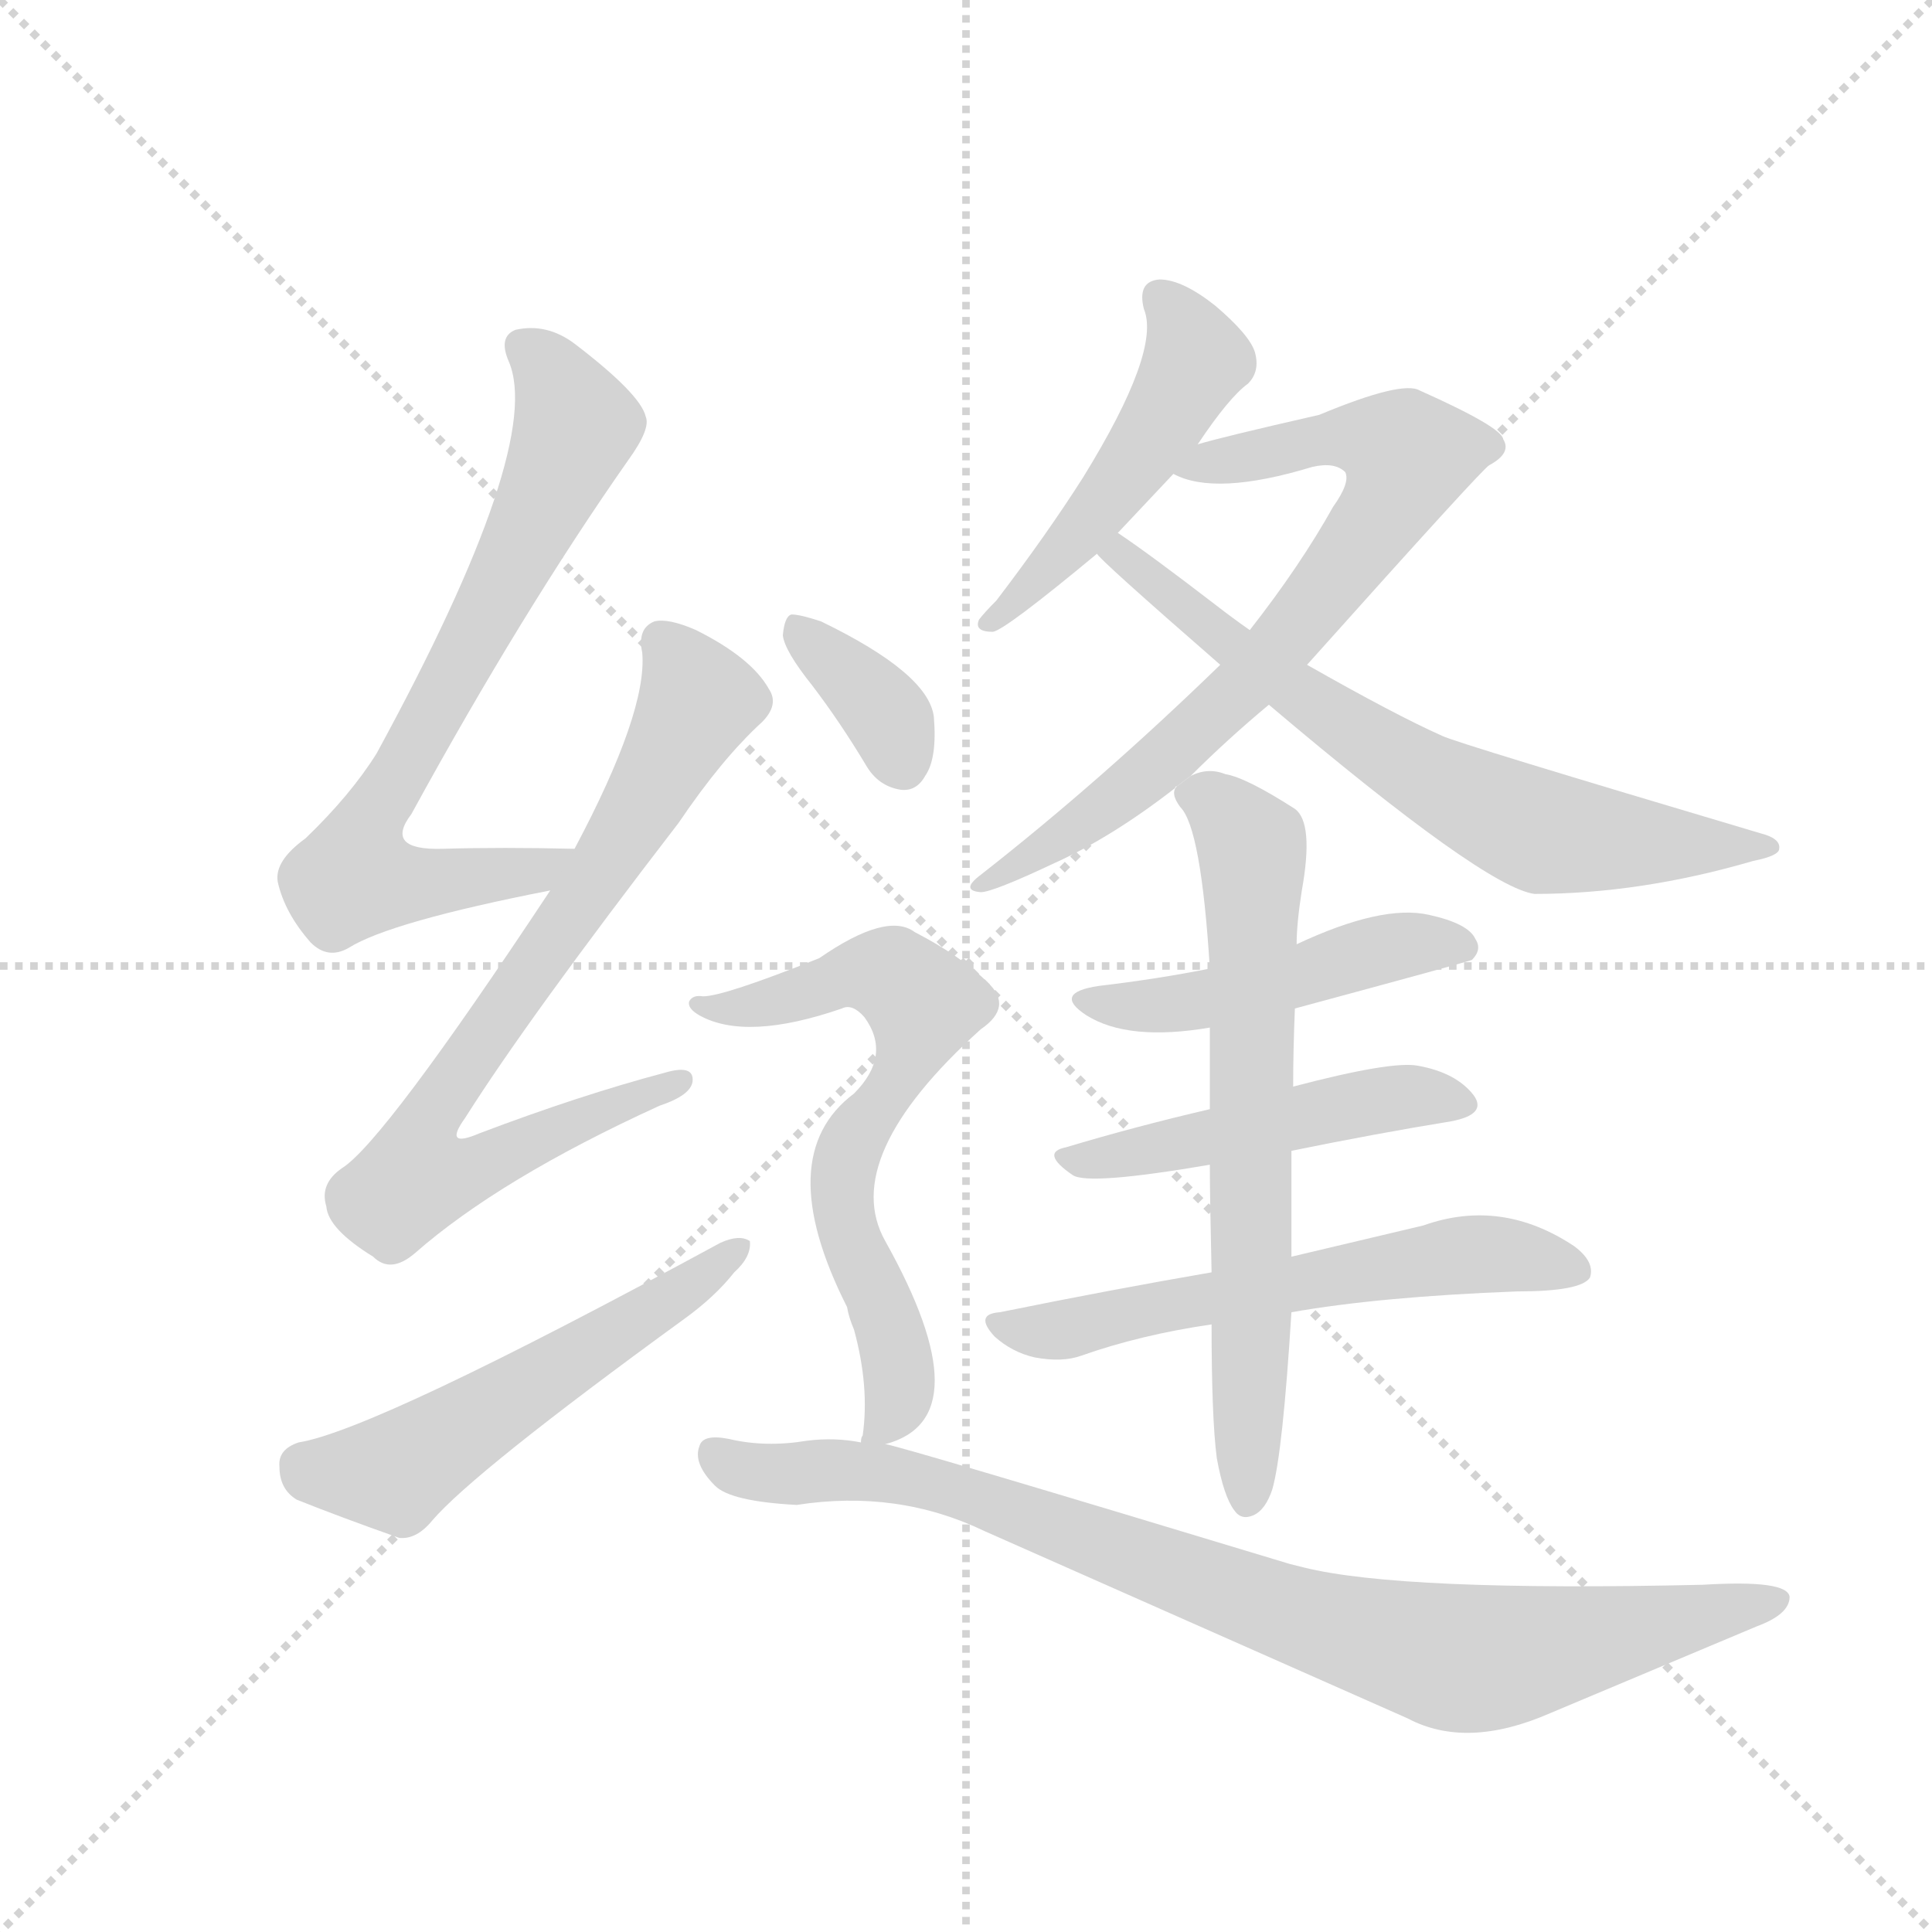
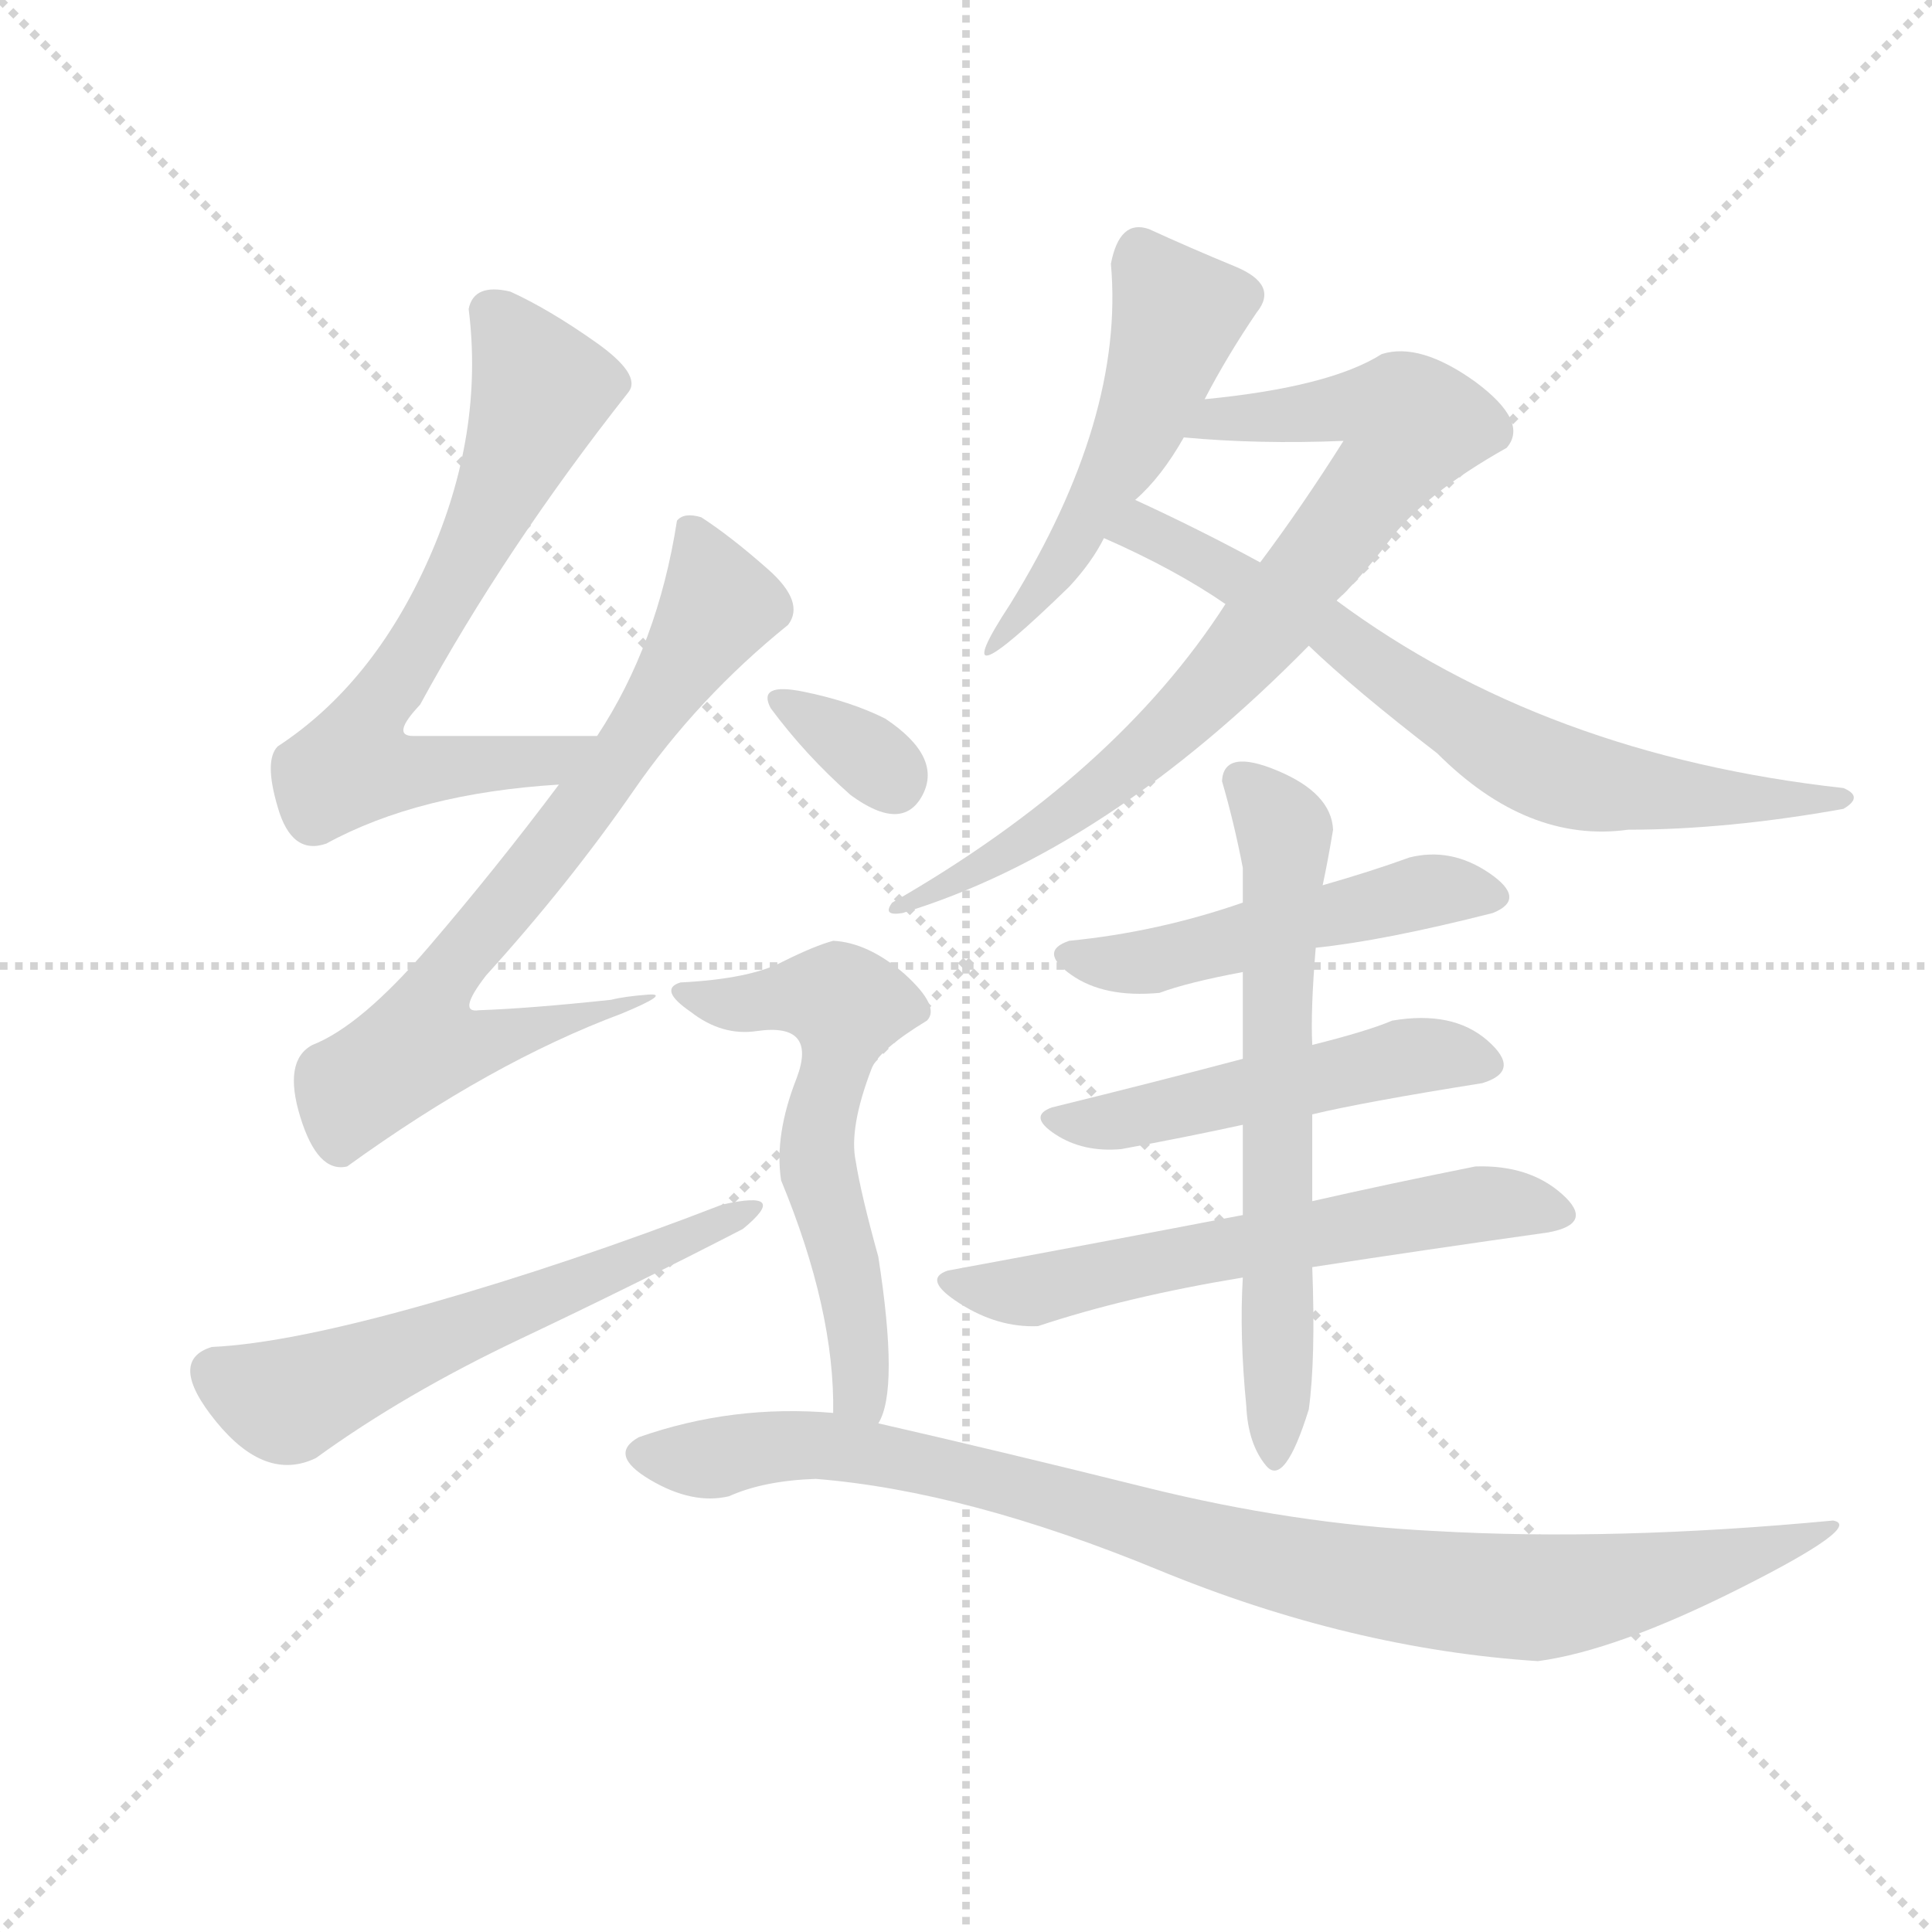
<svg xmlns="http://www.w3.org/2000/svg" version="1.1" viewBox="0 0 1024 1024">
  <g stroke="lightgray" stroke-dasharray="1,1" stroke-width="1" transform="scale(4, 4)">
    <line x1="0" y1="0" x2="256" y2="256" />
    <line x1="256" y1="0" x2="0" y2="256" />
    <line x1="128" y1="0" x2="128" y2="256" />
    <line x1="0" y1="128" x2="256" y2="128" />
  </g>
  <g transform="scale(0.92, -0.92) translate(60, -900)">
    <style type="text/css">
      
        @keyframes keyframes0 {
          from {
            stroke: blue;
-             stroke-dashoffset: 724;
+             stroke-dashoffset: 684;
+             stroke-width: 128;
+           }
+           69% {
+             animation-timing-function: step-end;
+             stroke: blue;
+             stroke-dashoffset: 0;
+             stroke-width: 128;
+           }
+           to {
+             stroke: black;
+             stroke-width: 1024;
+           }
+         }
+         #make-me-a-hanzi-animation-0 {
+           animation: keyframes0 0.807s both;
+           animation-delay: 0s;
+           animation-timing-function: linear;
+         }
+       
+         @keyframes keyframes1 {
+           from {
+             stroke: blue;
+             stroke-dashoffset: 723;
            stroke-width: 128;
          }
          70% {
            animation-timing-function: step-end;
            stroke: blue;
            stroke-dashoffset: 0;
            stroke-width: 128;
          }
          to {
            stroke: black;
            stroke-width: 1024;
          }
        }
-         #make-me-a-hanzi-animation-0 {
-           animation: keyframes0 0.839s both;
-           animation-delay: 0s;
-           animation-timing-function: linear;
-         }
-       
-         @keyframes keyframes1 {
-           from {
-             stroke: blue;
-             stroke-dashoffset: 764;
-             stroke-width: 128;
-           }
-           71% {
-             animation-timing-function: step-end;
-             stroke: blue;
-             stroke-dashoffset: 0;
-             stroke-width: 128;
-           }
-           to {
-             stroke: black;
-             stroke-width: 1024;
-           }
-         }
        #make-me-a-hanzi-animation-1 {
-           animation: keyframes1 0.872s both;
-           animation-delay: 0.839s;
+           animation: keyframes1 0.838s both;
+           animation-delay: 0.807s;
          animation-timing-function: linear;
        }
      
        @keyframes keyframes2 {
          from {
            stroke: blue;
-             stroke-dashoffset: 551;
-             stroke-width: 128;
-           }
-           64% {
+             stroke-dashoffset: 586;
+             stroke-width: 128;
+           }
+           66% {
            animation-timing-function: step-end;
            stroke: blue;
            stroke-dashoffset: 0;
            stroke-width: 128;
          }
          to {
            stroke: black;
            stroke-width: 1024;
          }
        }
        #make-me-a-hanzi-animation-2 {
-           animation: keyframes2 0.698s both;
-           animation-delay: 1.711s;
+           animation: keyframes2 0.727s both;
+           animation-delay: 1.645s;
          animation-timing-function: linear;
        }
      
        @keyframes keyframes3 {
          from {
            stroke: blue;
-             stroke-dashoffset: 489;
+             stroke-dashoffset: 481;
            stroke-width: 128;
          }
          61% {
            animation-timing-function: step-end;
            stroke: blue;
            stroke-dashoffset: 0;
            stroke-width: 128;
          }
          to {
            stroke: black;
            stroke-width: 1024;
          }
        }
        #make-me-a-hanzi-animation-3 {
-           animation: keyframes3 0.648s both;
-           animation-delay: 2.409s;
+           animation: keyframes3 0.641s both;
+           animation-delay: 2.372s;
          animation-timing-function: linear;
        }
      
        @keyframes keyframes4 {
          from {
            stroke: blue;
-             stroke-dashoffset: 742;
-             stroke-width: 128;
-           }
-           71% {
+             stroke-dashoffset: 790;
+             stroke-width: 128;
+           }
+           72% {
            animation-timing-function: step-end;
            stroke: blue;
            stroke-dashoffset: 0;
            stroke-width: 128;
          }
          to {
            stroke: black;
            stroke-width: 1024;
          }
        }
        #make-me-a-hanzi-animation-4 {
-           animation: keyframes4 0.854s both;
-           animation-delay: 3.057s;
+           animation: keyframes4 0.893s both;
+           animation-delay: 3.013s;
          animation-timing-function: linear;
        }
      
        @keyframes keyframes5 {
          from {
            stroke: blue;
-             stroke-dashoffset: 687;
-             stroke-width: 128;
-           }
-           69% {
+             stroke-dashoffset: 704;
+             stroke-width: 128;
+           }
+           70% {
            animation-timing-function: step-end;
            stroke: blue;
            stroke-dashoffset: 0;
            stroke-width: 128;
          }
          to {
            stroke: black;
            stroke-width: 1024;
          }
        }
        #make-me-a-hanzi-animation-5 {
-           animation: keyframes5 0.809s both;
-           animation-delay: 3.911s;
+           animation: keyframes5 0.823s both;
+           animation-delay: 3.906s;
          animation-timing-function: linear;
        }
      
        @keyframes keyframes6 {
          from {
            stroke: blue;
-             stroke-dashoffset: 479;
-             stroke-width: 128;
-           }
-           61% {
+             stroke-dashoffset: 503;
+             stroke-width: 128;
+           }
+           62% {
            animation-timing-function: step-end;
            stroke: blue;
            stroke-dashoffset: 0;
            stroke-width: 128;
          }
          to {
            stroke: black;
            stroke-width: 1024;
          }
        }
        #make-me-a-hanzi-animation-6 {
-           animation: keyframes6 0.64s both;
-           animation-delay: 4.72s;
+           animation: keyframes6 0.659s both;
+           animation-delay: 4.729s;
          animation-timing-function: linear;
        }
      
        @keyframes keyframes7 {
          from {
            stroke: blue;
-             stroke-dashoffset: 485;
-             stroke-width: 128;
-           }
-           61% {
+             stroke-dashoffset: 498;
+             stroke-width: 128;
+           }
+           62% {
            animation-timing-function: step-end;
            stroke: blue;
            stroke-dashoffset: 0;
            stroke-width: 128;
          }
          to {
            stroke: black;
            stroke-width: 1024;
          }
        }
        #make-me-a-hanzi-animation-7 {
-           animation: keyframes7 0.645s both;
-           animation-delay: 5.36s;
+           animation: keyframes7 0.655s both;
+           animation-delay: 5.389s;
          animation-timing-function: linear;
        }
      
        @keyframes keyframes8 {
          from {
            stroke: blue;
-             stroke-dashoffset: 586;
+             stroke-dashoffset: 607;
            stroke-width: 128;
          }
          66% {
            animation-timing-function: step-end;
            stroke: blue;
            stroke-dashoffset: 0;
            stroke-width: 128;
          }
          to {
            stroke: black;
            stroke-width: 1024;
          }
        }
        #make-me-a-hanzi-animation-8 {
-           animation: keyframes8 0.727s both;
-           animation-delay: 6.005s;
+           animation: keyframes8 0.744s both;
+           animation-delay: 6.044s;
          animation-timing-function: linear;
        }
      
        @keyframes keyframes9 {
          from {
            stroke: blue;
-             stroke-dashoffset: 676;
-             stroke-width: 128;
-           }
-           69% {
+             stroke-dashoffset: 653;
+             stroke-width: 128;
+           }
+           68% {
            animation-timing-function: step-end;
            stroke: blue;
            stroke-dashoffset: 0;
            stroke-width: 128;
          }
          to {
            stroke: black;
            stroke-width: 1024;
          }
        }
        #make-me-a-hanzi-animation-9 {
-           animation: keyframes9 0.8s both;
-           animation-delay: 6.732s;
+           animation: keyframes9 0.781s both;
+           animation-delay: 6.788s;
          animation-timing-function: linear;
        }
      
        @keyframes keyframes10 {
          from {
            stroke: blue;
-             stroke-dashoffset: 360;
-             stroke-width: 128;
-           }
-           54% {
+             stroke-dashoffset: 333;
+             stroke-width: 128;
+           }
+           52% {
            animation-timing-function: step-end;
            stroke: blue;
            stroke-dashoffset: 0;
            stroke-width: 128;
          }
          to {
            stroke: black;
            stroke-width: 1024;
          }
        }
        #make-me-a-hanzi-animation-10 {
-           animation: keyframes10 0.543s both;
-           animation-delay: 7.532s;
+           animation: keyframes10 0.521s both;
+           animation-delay: 7.569s;
          animation-timing-function: linear;
        }
      
        @keyframes keyframes11 {
          from {
            stroke: blue;
-             stroke-dashoffset: 667;
-             stroke-width: 128;
-           }
-           68% {
+             stroke-dashoffset: 589;
+             stroke-width: 128;
+           }
+           66% {
            animation-timing-function: step-end;
            stroke: blue;
            stroke-dashoffset: 0;
            stroke-width: 128;
          }
          to {
            stroke: black;
            stroke-width: 1024;
          }
        }
        #make-me-a-hanzi-animation-11 {
-           animation: keyframes11 0.793s both;
-           animation-delay: 8.075s;
+           animation: keyframes11 0.729s both;
+           animation-delay: 8.09s;
          animation-timing-function: linear;
        }
      
        @keyframes keyframes12 {
          from {
            stroke: blue;
-             stroke-dashoffset: 891;
-             stroke-width: 128;
-           }
-           74% {
+             stroke-dashoffset: 955;
+             stroke-width: 128;
+           }
+           76% {
            animation-timing-function: step-end;
            stroke: blue;
            stroke-dashoffset: 0;
            stroke-width: 128;
          }
          to {
            stroke: black;
            stroke-width: 1024;
          }
        }
        #make-me-a-hanzi-animation-12 {
-           animation: keyframes12 0.975s both;
-           animation-delay: 8.868s;
+           animation: keyframes12 1.027s both;
+           animation-delay: 8.819s;
          animation-timing-function: linear;
        }
      
    </style>
-     <path d="M 271 411 Q 229 412 195 411 Q 161 410 177 431 Q 241 548 302 635 Q 315 653 312 660 Q 309 673 271 702 Q 255 714 237 710 Q 227 706 233 692 Q 254 644 157 466 Q 142 442 116 417 Q 98 404 100 392 Q 104 374 119 357 Q 129 347 141 354 Q 165 369 257 387 C 286 393 301 410 271 411 Z" fill="lightgray" />
-     <path d="M 257 387 Q 161 242 137 227 Q 124 218 128 205 Q 129 192 155 176 Q 165 166 179 178 Q 228 221 320 263 Q 338 269 339 277 Q 340 287 323 282 Q 274 269 216 247 Q 195 238 208 256 Q 244 313 331 426 Q 356 463 379 484 Q 389 494 383 503 Q 373 521 341 537 Q 325 544 317 542 Q 307 538 310 524 Q 313 490 271 411 L 257 387 Z" fill="lightgray" />
-     <path d="M 112 69 Q 100 65 101 55 Q 101 42 111 36 Q 136 26 170 14 Q 180 13 189 24 Q 213 52 334 140 Q 352 153 363 167 Q 373 176 372 185 Q 366 189 355 184 Q 156 76 112 69 Z" fill="lightgray" />
-     <path d="M 630 644 Q 648 671 659 679 Q 666 686 663 697 Q 660 707 640 724 Q 621 739 608 739 Q 595 738 599 722 Q 609 698 564 625 Q 543 592 514 554 Q 507 547 504 543 Q 501 536 512 536 Q 519 537 572 581 L 584 593 L 616 627 L 630 644 Z" fill="lightgray" />
-     <path d="M 626 453 Q 647 474 671 494 L 693 517 Q 795 631 798 632 Q 811 639 806 647 Q 805 654 758 675 Q 748 681 700 661 Q 643 648 630 644 C 601 636 593 634 616 627 Q 640 614 696 631 Q 709 634 715 628 Q 718 622 708 608 Q 689 574 660 537 L 643 517 Q 574 450 505 396 Q 493 387 505 386 Q 512 386 548 403 Q 581 418 617 446 Q 617 447 618 447 L 626 453 Z" fill="lightgray" />
-     <path d="M 671 494 Q 795 389 824 385 Q 885 385 950 404 Q 965 407 965 411 Q 966 417 954 420 Q 779 472 771 476 Q 744 488 693 517 L 660 537 Q 650 544 641 551 Q 602 581 584 593 C 559 610 551 602 572 581 Q 573 578 643 517 L 671 494 Z" fill="lightgray" />
-     <path d="M 686 319 Q 786 346 788 347 Q 794 353 790 359 Q 786 368 763 373 Q 736 379 687 356 L 637 342 Q 607 336 573 332 Q 546 328 566 315 Q 590 300 637 308 L 686 319 Z" fill="lightgray" />
-     <path d="M 684 237 Q 733 247 776 254 Q 797 258 789 269 Q 779 282 757 286 Q 742 289 685 274 L 637 261 Q 594 251 554 239 Q 539 236 558 223 Q 567 217 637 229 L 684 237 Z" fill="lightgray" />
-     <path d="M 684 144 Q 735 153 814 156 Q 851 156 856 164 Q 859 173 847 182 Q 805 210 760 194 L 684 176 L 638 167 Q 580 157 516 144 Q 501 143 513 130 Q 523 121 536 118 Q 552 115 563 119 Q 597 131 638 137 L 684 144 Z" fill="lightgray" />
-     <path d="M 641 60 Q 645 38 651 30 Q 655 24 662 27 Q 669 30 673 42 Q 679 63 684 144 L 684 176 L 684 237 L 685 274 Q 685 295 686 319 L 687 356 Q 687 368 690 387 Q 697 426 686 434 Q 658 452 646 454 Q 636 458 626 453 L 618 447 Q 614 443 620 435 Q 632 423 637 342 L 637 308 L 637 261 L 637 229 Q 637 211 638 167 L 638 137 Q 638 83 641 60 Z" fill="lightgray" />
-     <path d="M 408 505 Q 424 484 439 459 Q 446 447 459 445 Q 468 444 473 453 Q 480 463 478 487 Q 475 512 413 542 Q 401 546 396 546 Q 392 545 391 534 Q 392 525 408 505 Z" fill="lightgray" />
-     <path d="M 450 68 Q 507 83 450 185 Q 423 233 505 307 Q 524 320 509 334 Q 494 349 467 363 Q 451 375 412 348 Q 357 326 345 326 Q 339 327 337 323 Q 336 319 343 315 Q 370 300 425 319 Q 431 322 438 314 Q 454 292 432 270 Q 384 234 428 147 Q 429 141 432 134 Q 441 101 437 73 Q 436 72 436 69 C 435 62 435 62 450 68 Z" fill="lightgray" />
-     <path d="M 436 69 Q 421 72 405 70 Q 381 66 360 71 Q 345 74 343 67 Q 339 57 352 44 Q 361 35 399 33 Q 457 42 507 18 L 751 -90 Q 785 -108 833 -87 L 952 -37 Q 971 -30 971 -20 Q 970 -10 921 -13 Q 747 -17 691 -3 L 683 -1 Q 455 68 450 68 L 436 69 Z" fill="lightgray" />
+     <path d="M 284 476 L 178 476 Q 165 476 182 494 Q 231 584 302 674 Q 310 684 283 703 Q 256 722 234 732 Q 213 737 210 722 Q 219 650 187 578 Q 155 506 100 470 Q 92 462 100 435 Q 108 407 128 414 Q 181 443 262 448 C 292 450 314 476 284 476 Z" fill="lightgray" />
+     <path d="M 344 602 Q 334 605 330 600 Q 319 529 284 476 L 262 448 Q 226 400 187 354.5 Q 148 309 120 298 Q 103 289 113 256.5 Q 123 224 140 228 Q 223 288 298 316 Q 327 328 313.5 327 Q 300 326 292 324 Q 245 319 216 318 Q 203 316 220 338 Q 268 391 305 444.5 Q 342 498 394 540 Q 404 553 382.5 572 Q 361 591 344 602 Z" fill="lightgray" />
+     <path d="M 122 60 Q 173 97 239.5 128.5 Q 306 160 368 192 Q 396 215 356 206 Q 268 172 187 149 Q 106 126 62 124 Q 36 116 64.5 81 Q 93 46 122 60 Z" fill="lightgray" />
+     <path d="M 602 768 Q 585 774 580 748 Q 588 659 522 552 Q 480 488 556 562 Q 569 576 576 590 L 594 612 Q 609 625 622 648 L 634 670 Q 647 695 664 720 Q 677 736 651.5 746.5 Q 626 757 602 768 Z" fill="lightgray" />
+     <path d="M 646 552 Q 583 454 454 380 Q 448 372 460 374 Q 578 410 694 528 L 710 554 Q 723 566 740 588 Q 760 615 808 642 Q 821 657 790 680 Q 758 703 736 696 Q 706 677 634 670 C 604 667 592 650 622 648 Q 665 644 714 646 Q 690 608 666 576 L 646 552 Z" fill="lightgray" />
+     <path d="M 576 590 Q 617 572 646 552 L 694 528 Q 720 503 768 466 Q 820 414 878 422 Q 935 422 1002 434 Q 1014 441 1002 446 Q 830 465 710 554 L 666 576 Q 631 595 594 612 C 567 625 549 602 576 590 Z" fill="lightgray" />
+     <path d="M 698 354 Q 737 358 800 374 Q 820 382 798 397 Q 776 412 752 406 Q 730 398 702 390 L 656 380 Q 607 363 556 358 Q 538 352 557 338.5 Q 576 325 608 328 Q 624 334 656 340 L 698 354 Z" fill="lightgray" />
+     <path d="M 696 258 Q 725 265 794 276 Q 817 283 797 300.5 Q 777 318 742 312 Q 728 306 696 298 L 656 290 Q 607 277 546 262 Q 532 257 548 246.5 Q 564 236 586 238 Q 624 245 656 252 L 696 258 Z" fill="lightgray" />
+     <path d="M 696 170 Q 761 180 832 190 Q 859 195 840 212 Q 821 229 790 228 Q 740 218 696 208 L 656 200 Q 578 185 486 168 Q 471 163 493 149 Q 515 135 538 136 Q 589 153 656 164 L 696 170 Z" fill="lightgray" />
+     <path d="M 656 164 Q 654 131 658 90 Q 659 68 669.5 55.5 Q 680 43 694 88 Q 698 117 696 170 L 696 208 L 696 258 L 696 298 Q 695 318 698 354 L 702 390 Q 705 404 708 422 Q 707 443 676 456 Q 645 469 644 450 Q 651 426 656 400 L 656 380 L 656 340 L 656 290 L 656 252 L 656 200 L 656 164 Z" fill="lightgray" />
+     <path d="M 384 492 Q 404 465 430 442 Q 460 420 471.5 442 Q 483 464 450 486 Q 430 496 403 501.5 Q 376 507 384 492 Z" fill="lightgray" />
+     <path d="M 446 80 Q 458 99 446 176 Q 436 212 433 231 Q 429 250 442 284 Q 446 295 474 312 Q 482 320 461 339 Q 440 357 420 358 Q 409 355 391 346 Q 372 336 332 334 Q 319 330 338 317 Q 356 303 376 306 Q 411 311 399 279 Q 386 246 390 220 Q 421 145 420 86 C 420 56 435 52 446 80 Z" fill="lightgray" />
+     <path d="M 420 86 Q 362 91 308 72 Q 290 62 314.5 47.5 Q 339 33 360 38 Q 380 47 410 48 Q 497 41 607.5 -4.5 Q 718 -50 826 -57 Q 871 -51 942.5 -15 Q 1014 21 996 24 Q 869 12 766 18 Q 685 22 600.5 43 Q 516 64 446 80 L 420 86 Z" fill="lightgray" />
    <clipPath id="make-me-a-hanzi-clip-0">
-       <path d="M 271 411 Q 229 412 195 411 Q 161 410 177 431 Q 241 548 302 635 Q 315 653 312 660 Q 309 673 271 702 Q 255 714 237 710 Q 227 706 233 692 Q 254 644 157 466 Q 142 442 116 417 Q 98 404 100 392 Q 104 374 119 357 Q 129 347 141 354 Q 165 369 257 387 C 286 393 301 410 271 411 Z" />
-     </clipPath>
-     <path clip-path="url(#make-me-a-hanzi-clip-0)" d="M 242 699 L 256 688 L 272 655 L 231 565 L 150 421 L 144 395 L 222 394 L 251 399 L 263 408" fill="none" id="make-me-a-hanzi-animation-0" stroke-dasharray="596 1192" stroke-linecap="round" />
+       <path d="M 284 476 L 178 476 Q 165 476 182 494 Q 231 584 302 674 Q 310 684 283 703 Q 256 722 234 732 Q 213 737 210 722 Q 219 650 187 578 Q 155 506 100 470 Q 92 462 100 435 Q 108 407 128 414 Q 181 443 262 448 C 292 450 314 476 284 476 Z" />
+     </clipPath>
+     <path clip-path="url(#make-me-a-hanzi-clip-0)" d="M 226 718 L 252 675 L 208 575 L 154 490 L 144 460 L 167 455 L 255 461 L 276 474" fill="none" id="make-me-a-hanzi-animation-0" stroke-dasharray="556 1112" stroke-linecap="round" />
    <clipPath id="make-me-a-hanzi-clip-1">
-       <path d="M 257 387 Q 161 242 137 227 Q 124 218 128 205 Q 129 192 155 176 Q 165 166 179 178 Q 228 221 320 263 Q 338 269 339 277 Q 340 287 323 282 Q 274 269 216 247 Q 195 238 208 256 Q 244 313 331 426 Q 356 463 379 484 Q 389 494 383 503 Q 373 521 341 537 Q 325 544 317 542 Q 307 538 310 524 Q 313 490 271 411 L 257 387 Z" />
-     </clipPath>
-     <path clip-path="url(#make-me-a-hanzi-clip-1)" d="M 322 530 L 343 496 L 277 384 L 192 265 L 187 228 L 217 228 L 331 277" fill="none" id="make-me-a-hanzi-animation-1" stroke-dasharray="636 1272" stroke-linecap="round" />
+       <path d="M 344 602 Q 334 605 330 600 Q 319 529 284 476 L 262 448 Q 226 400 187 354.5 Q 148 309 120 298 Q 103 289 113 256.5 Q 123 224 140 228 Q 223 288 298 316 Q 327 328 313.5 327 Q 300 326 292 324 Q 245 319 216 318 Q 203 316 220 338 Q 268 391 305 444.5 Q 342 498 394 540 Q 404 553 382.5 572 Q 361 591 344 602 Z" />
+     </clipPath>
+     <path clip-path="url(#make-me-a-hanzi-clip-1)" d="M 339 590 L 355 551 L 278 437 L 194 335 L 183 299 L 219 299 L 297 322" fill="none" id="make-me-a-hanzi-animation-1" stroke-dasharray="595 1190" stroke-linecap="round" />
    <clipPath id="make-me-a-hanzi-clip-2">
-       <path d="M 112 69 Q 100 65 101 55 Q 101 42 111 36 Q 136 26 170 14 Q 180 13 189 24 Q 213 52 334 140 Q 352 153 363 167 Q 373 176 372 185 Q 366 189 355 184 Q 156 76 112 69 Z" />
-     </clipPath>
-     <path clip-path="url(#make-me-a-hanzi-clip-2)" d="M 114 56 L 124 51 L 167 51 L 306 142 L 317 143 L 347 171 L 367 181" fill="none" id="make-me-a-hanzi-animation-2" stroke-dasharray="423 846" stroke-linecap="round" />
+       <path d="M 122 60 Q 173 97 239.5 128.5 Q 306 160 368 192 Q 396 215 356 206 Q 268 172 187 149 Q 106 126 62 124 Q 36 116 64.5 81 Q 93 46 122 60 Z" />
+     </clipPath>
+     <path clip-path="url(#make-me-a-hanzi-clip-2)" d="M 64 109 L 103 93 L 358 195 L 368 204" fill="none" id="make-me-a-hanzi-animation-2" stroke-dasharray="458 916" stroke-linecap="round" />
    <clipPath id="make-me-a-hanzi-clip-3">
-       <path d="M 630 644 Q 648 671 659 679 Q 666 686 663 697 Q 660 707 640 724 Q 621 739 608 739 Q 595 738 599 722 Q 609 698 564 625 Q 543 592 514 554 Q 507 547 504 543 Q 501 536 512 536 Q 519 537 572 581 L 584 593 L 616 627 L 630 644 Z" />
-     </clipPath>
-     <path clip-path="url(#make-me-a-hanzi-clip-3)" d="M 608 728 L 628 699 L 625 683 L 555 582 L 511 543" fill="none" id="make-me-a-hanzi-animation-3" stroke-dasharray="361 722" stroke-linecap="round" />
+       <path d="M 602 768 Q 585 774 580 748 Q 588 659 522 552 Q 480 488 556 562 Q 569 576 576 590 L 594 612 Q 609 625 622 648 L 634 670 Q 647 695 664 720 Q 677 736 651.5 746.5 Q 626 757 602 768 Z" />
+     </clipPath>
+     <path clip-path="url(#make-me-a-hanzi-clip-3)" d="M 597 751 L 619 719 L 597 654 L 545 571 L 540 552" fill="none" id="make-me-a-hanzi-animation-3" stroke-dasharray="353 706" stroke-linecap="round" />
    <clipPath id="make-me-a-hanzi-clip-4">
-       <path d="M 626 453 Q 647 474 671 494 L 693 517 Q 795 631 798 632 Q 811 639 806 647 Q 805 654 758 675 Q 748 681 700 661 Q 643 648 630 644 C 601 636 593 634 616 627 Q 640 614 696 631 Q 709 634 715 628 Q 718 622 708 608 Q 689 574 660 537 L 643 517 Q 574 450 505 396 Q 493 387 505 386 Q 512 386 548 403 Q 581 418 617 446 Q 617 447 618 447 L 626 453 Z" />
-     </clipPath>
-     <path clip-path="url(#make-me-a-hanzi-clip-4)" d="M 622 629 L 692 647 L 738 646 L 751 638 L 744 615 L 707 561 L 654 502 L 559 422 L 508 391" fill="none" id="make-me-a-hanzi-animation-4" stroke-dasharray="614 1228" stroke-linecap="round" />
+       <path d="M 646 552 Q 583 454 454 380 Q 448 372 460 374 Q 578 410 694 528 L 710 554 Q 723 566 740 588 Q 760 615 808 642 Q 821 657 790 680 Q 758 703 736 696 Q 706 677 634 670 C 604 667 592 650 622 648 Q 665 644 714 646 Q 690 608 666 576 L 646 552 Z" />
+     </clipPath>
+     <path clip-path="url(#make-me-a-hanzi-clip-4)" d="M 630 651 L 645 660 L 715 666 L 748 661 L 753 655 L 670 539 L 612 478 L 515 405 L 463 383" fill="none" id="make-me-a-hanzi-animation-4" stroke-dasharray="662 1324" stroke-linecap="round" />
    <clipPath id="make-me-a-hanzi-clip-5">
-       <path d="M 671 494 Q 795 389 824 385 Q 885 385 950 404 Q 965 407 965 411 Q 966 417 954 420 Q 779 472 771 476 Q 744 488 693 517 L 660 537 Q 650 544 641 551 Q 602 581 584 593 C 559 610 551 602 572 581 Q 573 578 643 517 L 671 494 Z" />
-     </clipPath>
-     <path clip-path="url(#make-me-a-hanzi-clip-5)" d="M 576 583 L 711 483 L 824 422 L 922 412 L 958 414" fill="none" id="make-me-a-hanzi-animation-5" stroke-dasharray="559 1118" stroke-linecap="round" />
+       <path d="M 576 590 Q 617 572 646 552 L 694 528 Q 720 503 768 466 Q 820 414 878 422 Q 935 422 1002 434 Q 1014 441 1002 446 Q 830 465 710 554 L 666 576 Q 631 595 594 612 C 567 625 549 602 576 590 Z" />
+     </clipPath>
+     <path clip-path="url(#make-me-a-hanzi-clip-5)" d="M 586 591 L 598 595 L 698 544 L 790 477 L 837 454 L 914 441 L 993 440" fill="none" id="make-me-a-hanzi-animation-5" stroke-dasharray="576 1152" stroke-linecap="round" />
    <clipPath id="make-me-a-hanzi-clip-6">
-       <path d="M 686 319 Q 786 346 788 347 Q 794 353 790 359 Q 786 368 763 373 Q 736 379 687 356 L 637 342 Q 607 336 573 332 Q 546 328 566 315 Q 590 300 637 308 L 686 319 Z" />
-     </clipPath>
-     <path clip-path="url(#make-me-a-hanzi-clip-6)" d="M 567 324 L 626 322 L 695 337 L 734 353 L 768 358 L 784 354" fill="none" id="make-me-a-hanzi-animation-6" stroke-dasharray="351 702" stroke-linecap="round" />
+       <path d="M 698 354 Q 737 358 800 374 Q 820 382 798 397 Q 776 412 752 406 Q 730 398 702 390 L 656 380 Q 607 363 556 358 Q 538 352 557 338.5 Q 576 325 608 328 Q 624 334 656 340 L 698 354 Z" />
+     </clipPath>
+     <path clip-path="url(#make-me-a-hanzi-clip-6)" d="M 557 348 L 600 345 L 762 387 L 798 385" fill="none" id="make-me-a-hanzi-animation-6" stroke-dasharray="375 750" stroke-linecap="round" />
    <clipPath id="make-me-a-hanzi-clip-7">
-       <path d="M 684 237 Q 733 247 776 254 Q 797 258 789 269 Q 779 282 757 286 Q 742 289 685 274 L 637 261 Q 594 251 554 239 Q 539 236 558 223 Q 567 217 637 229 L 684 237 Z" />
-     </clipPath>
-     <path clip-path="url(#make-me-a-hanzi-clip-7)" d="M 555 231 L 600 235 L 745 268 L 780 264" fill="none" id="make-me-a-hanzi-animation-7" stroke-dasharray="357 714" stroke-linecap="round" />
+       <path d="M 696 258 Q 725 265 794 276 Q 817 283 797 300.5 Q 777 318 742 312 Q 728 306 696 298 L 656 290 Q 607 277 546 262 Q 532 257 548 246.5 Q 564 236 586 238 Q 624 245 656 252 L 696 258 Z" />
+     </clipPath>
+     <path clip-path="url(#make-me-a-hanzi-clip-7)" d="M 556 255 L 591 255 L 752 292 L 794 288" fill="none" id="make-me-a-hanzi-animation-7" stroke-dasharray="370 740" stroke-linecap="round" />
    <clipPath id="make-me-a-hanzi-clip-8">
-       <path d="M 684 144 Q 735 153 814 156 Q 851 156 856 164 Q 859 173 847 182 Q 805 210 760 194 L 684 176 L 638 167 Q 580 157 516 144 Q 501 143 513 130 Q 523 121 536 118 Q 552 115 563 119 Q 597 131 638 137 L 684 144 Z" />
-     </clipPath>
-     <path clip-path="url(#make-me-a-hanzi-clip-8)" d="M 524 135 L 554 134 L 618 150 L 785 177 L 849 168" fill="none" id="make-me-a-hanzi-animation-8" stroke-dasharray="458 916" stroke-linecap="round" />
+       <path d="M 696 170 Q 761 180 832 190 Q 859 195 840 212 Q 821 229 790 228 Q 740 218 696 208 L 656 200 Q 578 185 486 168 Q 471 163 493 149 Q 515 135 538 136 Q 589 153 656 164 L 696 170 Z" />
+     </clipPath>
+     <path clip-path="url(#make-me-a-hanzi-clip-8)" d="M 490 159 L 539 157 L 787 206 L 836 201" fill="none" id="make-me-a-hanzi-animation-8" stroke-dasharray="479 958" stroke-linecap="round" />
    <clipPath id="make-me-a-hanzi-clip-9">
-       <path d="M 641 60 Q 645 38 651 30 Q 655 24 662 27 Q 669 30 673 42 Q 679 63 684 144 L 684 176 L 684 237 L 685 274 Q 685 295 686 319 L 687 356 Q 687 368 690 387 Q 697 426 686 434 Q 658 452 646 454 Q 636 458 626 453 L 618 447 Q 614 443 620 435 Q 632 423 637 342 L 637 308 L 637 261 L 637 229 Q 637 211 638 167 L 638 137 Q 638 83 641 60 Z" />
-     </clipPath>
-     <path clip-path="url(#make-me-a-hanzi-clip-9)" d="M 628 442 L 652 426 L 662 402 L 659 37" fill="none" id="make-me-a-hanzi-animation-9" stroke-dasharray="548 1096" stroke-linecap="round" />
+       <path d="M 656 164 Q 654 131 658 90 Q 659 68 669.5 55.5 Q 680 43 694 88 Q 698 117 696 170 L 696 208 L 696 258 L 696 298 Q 695 318 698 354 L 702 390 Q 705 404 708 422 Q 707 443 676 456 Q 645 469 644 450 Q 651 426 656 400 L 656 380 L 656 340 L 656 290 L 656 252 L 656 200 L 656 164 Z" />
+     </clipPath>
+     <path clip-path="url(#make-me-a-hanzi-clip-9)" d="M 655 451 L 680 421 L 675 63" fill="none" id="make-me-a-hanzi-animation-9" stroke-dasharray="525 1050" stroke-linecap="round" />
    <clipPath id="make-me-a-hanzi-clip-10">
-       <path d="M 408 505 Q 424 484 439 459 Q 446 447 459 445 Q 468 444 473 453 Q 480 463 478 487 Q 475 512 413 542 Q 401 546 396 546 Q 392 545 391 534 Q 392 525 408 505 Z" />
-     </clipPath>
-     <path clip-path="url(#make-me-a-hanzi-clip-10)" d="M 398 538 L 441 500 L 461 458" fill="none" id="make-me-a-hanzi-animation-10" stroke-dasharray="232 464" stroke-linecap="round" />
+       <path d="M 384 492 Q 404 465 430 442 Q 460 420 471.5 442 Q 483 464 450 486 Q 430 496 403 501.5 Q 376 507 384 492 Z" />
+     </clipPath>
+     <path clip-path="url(#make-me-a-hanzi-clip-10)" d="M 394 496 L 455 449" fill="none" id="make-me-a-hanzi-animation-10" stroke-dasharray="205 410" stroke-linecap="round" />
    <clipPath id="make-me-a-hanzi-clip-11">
-       <path d="M 450 68 Q 507 83 450 185 Q 423 233 505 307 Q 524 320 509 334 Q 494 349 467 363 Q 451 375 412 348 Q 357 326 345 326 Q 339 327 337 323 Q 336 319 343 315 Q 370 300 425 319 Q 431 322 438 314 Q 454 292 432 270 Q 384 234 428 147 Q 429 141 432 134 Q 441 101 437 73 Q 436 72 436 69 C 435 62 435 62 450 68 Z" />
-     </clipPath>
-     <path clip-path="url(#make-me-a-hanzi-clip-11)" d="M 342 321 L 383 322 L 430 339 L 447 339 L 471 320 L 467 296 L 432 245 L 426 226 L 431 183 L 451 143 L 458 111 L 456 90 L 443 69" fill="none" id="make-me-a-hanzi-animation-11" stroke-dasharray="539 1078" stroke-linecap="round" />
+       <path d="M 446 80 Q 458 99 446 176 Q 436 212 433 231 Q 429 250 442 284 Q 446 295 474 312 Q 482 320 461 339 Q 440 357 420 358 Q 409 355 391 346 Q 372 336 332 334 Q 319 330 338 317 Q 356 303 376 306 Q 411 311 399 279 Q 386 246 390 220 Q 421 145 420 86 C 420 56 435 52 446 80 Z" />
+     </clipPath>
+     <path clip-path="url(#make-me-a-hanzi-clip-11)" d="M 336 326 L 369 321 L 407 327 L 427 320 L 410 239 L 430 163 L 435 98 L 441 86" fill="none" id="make-me-a-hanzi-animation-11" stroke-dasharray="461 922" stroke-linecap="round" />
    <clipPath id="make-me-a-hanzi-clip-12">
-       <path d="M 436 69 Q 421 72 405 70 Q 381 66 360 71 Q 345 74 343 67 Q 339 57 352 44 Q 361 35 399 33 Q 457 42 507 18 L 751 -90 Q 785 -108 833 -87 L 952 -37 Q 971 -30 971 -20 Q 970 -10 921 -13 Q 747 -17 691 -3 L 683 -1 Q 455 68 450 68 L 436 69 Z" />
-     </clipPath>
-     <path clip-path="url(#make-me-a-hanzi-clip-12)" d="M 352 62 L 368 53 L 442 52 L 500 39 L 683 -30 L 784 -56 L 964 -22" fill="none" id="make-me-a-hanzi-animation-12" stroke-dasharray="763 1526" stroke-linecap="round" />
+       <path d="M 420 86 Q 362 91 308 72 Q 290 62 314.5 47.5 Q 339 33 360 38 Q 380 47 410 48 Q 497 41 607.5 -4.5 Q 718 -50 826 -57 Q 871 -51 942.5 -15 Q 1014 21 996 24 Q 869 12 766 18 Q 685 22 600.5 43 Q 516 64 446 80 L 420 86 Z" />
+     </clipPath>
+     <path clip-path="url(#make-me-a-hanzi-clip-12)" d="M 313 60 L 412 68 L 493 52 L 682 -2 L 822 -21 L 950 2 L 996 20" fill="none" id="make-me-a-hanzi-animation-12" stroke-dasharray="827 1654" stroke-linecap="round" />
  </g>
</svg>
